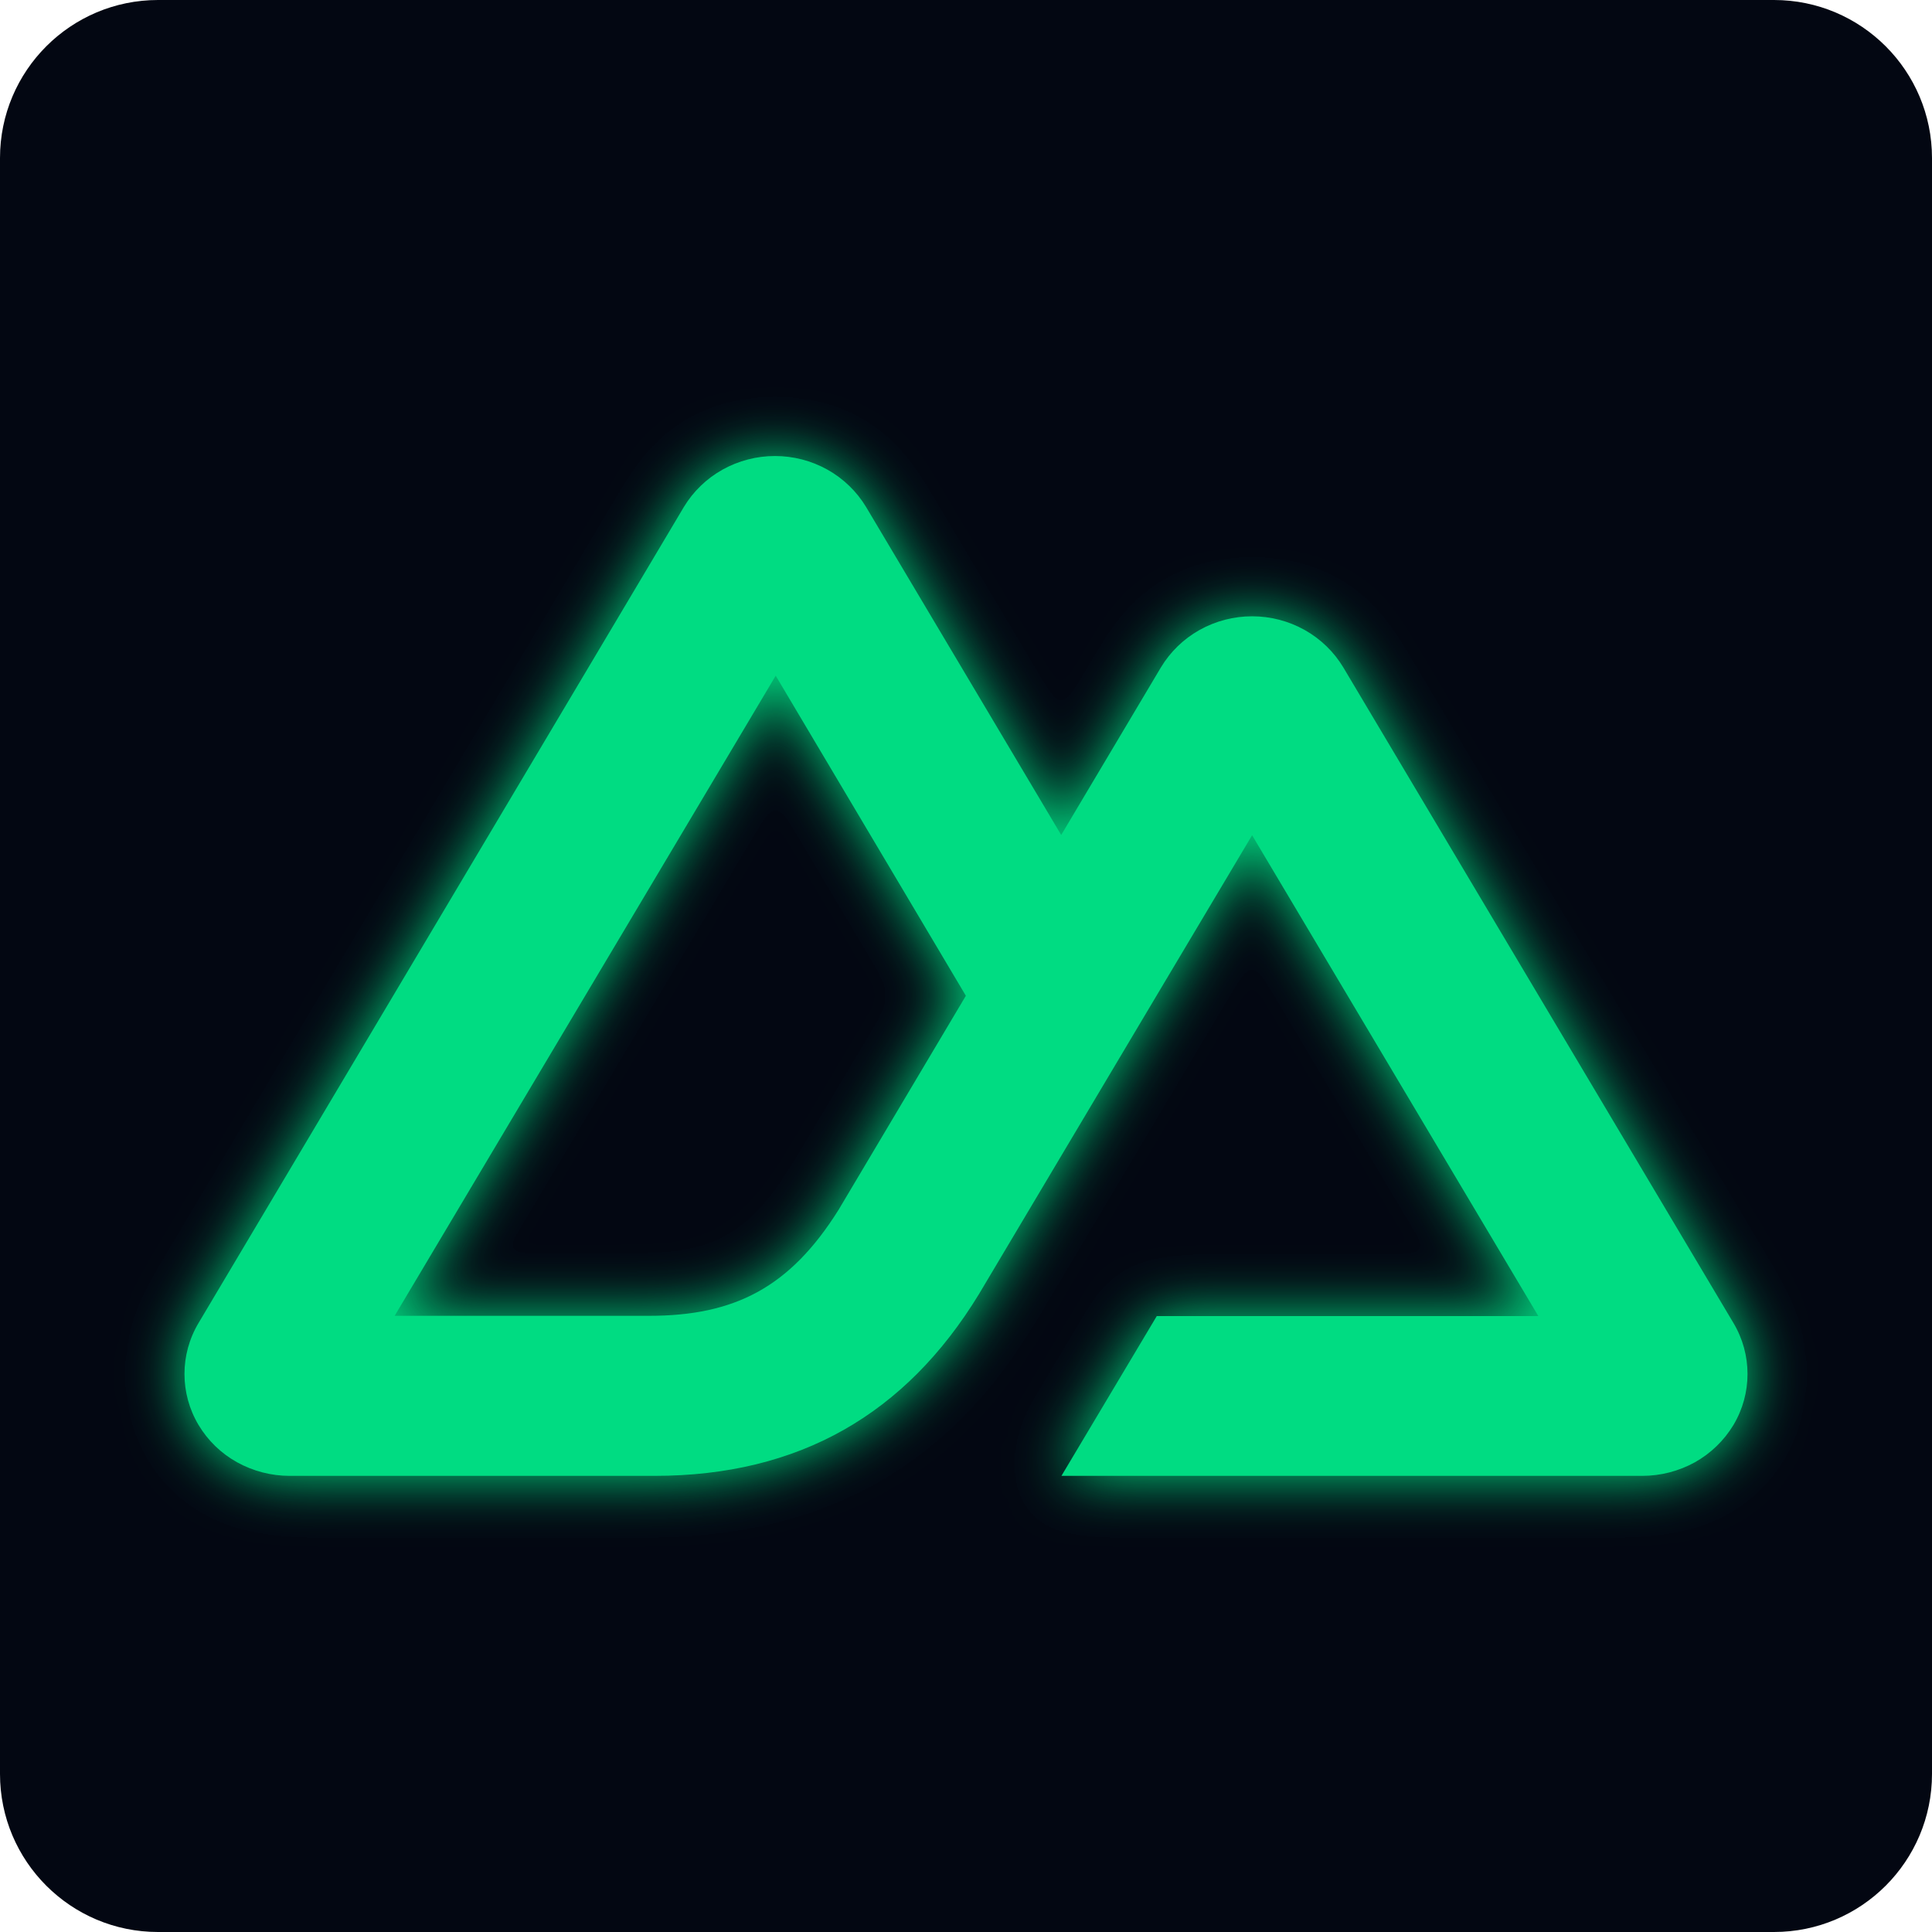
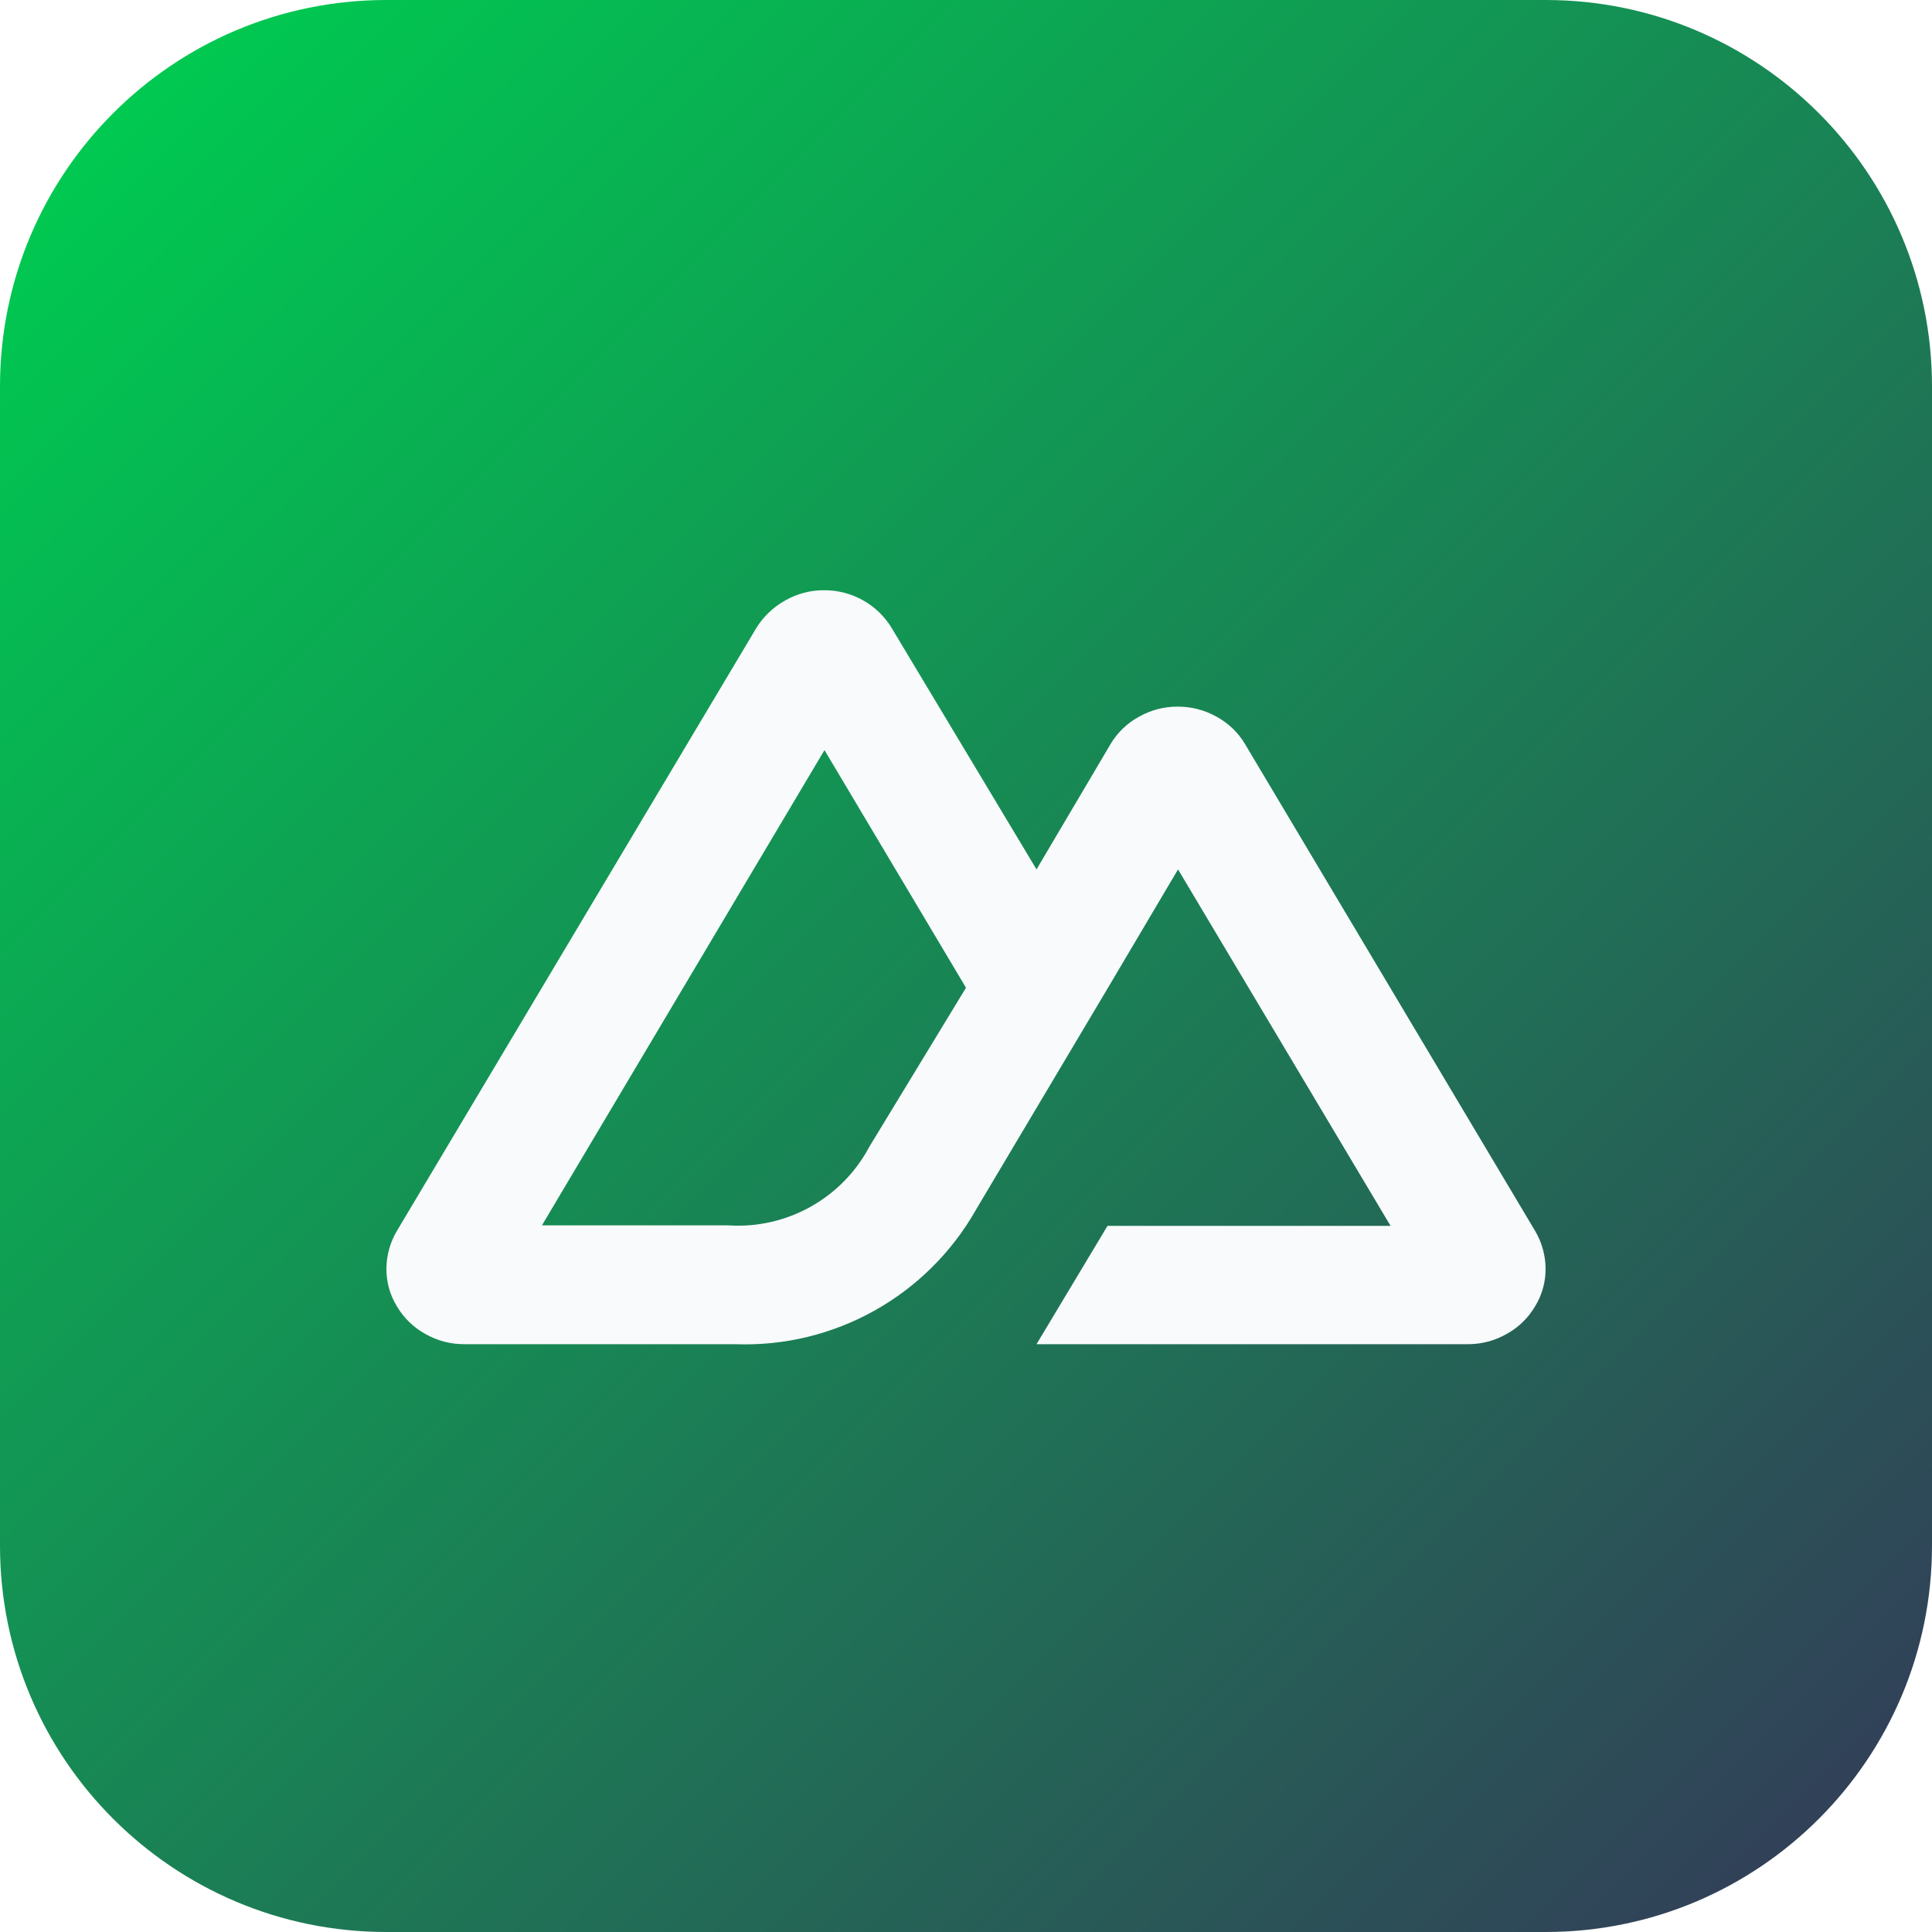
- <svg xmlns="http://www.w3.org/2000/svg" viewBox="0 0 782.3 782.3">
-   <rect width="782.3" height="782.3" fill="#030712" rx="64" ry="64" />
-   <path fill="#00dc82" d="M429.8 597.6H665a44.2 44.2 0 0 0 21.3-5.5 42.54 42.54 0 0 0 15.6-15.1 40.26 40.26 0 0 0 0-41.3l-158-265.5a42.54 42.54 0 0 0-15.6-15.1 43.65 43.65 0 0 0-42.6 0 42.54 42.54 0 0 0-15.6 15.1l-40.4 67.9-79-132.8a42.54 42.54 0 0 0-15.6-15.1 43.65 43.65 0 0 0-42.6 0 42.54 42.54 0 0 0-15.6 15.1L80.4 535.7a40.26 40.26 0 0 0 0 41.3A41.8 41.8 0 0 0 96 592.1a44 44 0 0 0 21.3 5.5H265c58.5 0 101.7-24.9 131.4-73.6l72-121 38.6-64.8 115.9 194.7H468.4Zm-162.9-64.8H159.8l154.3-259.2 77 129.6-51.5 86.6c-19.7 31.5-42.1 43-76.8 43" style="filter:drop-shadow(0 0 12px #00dc82)" />
+ <svg xmlns="http://www.w3.org/2000/svg" viewBox="0 0 40 40">
+   <defs>
+     <linearGradient id="a" x1="2.35" x2="37.65" y1="2.35" y2="37.65" gradientUnits="userSpaceOnUse">
+       <stop offset="0" stop-color="#00c951" />
+       <stop offset="1" stop-color="#314158" />
+     </linearGradient>
+   </defs>
+   <rect width="40" height="40" fill="url(#a)" rx="8" />
+   <path fill="#f8fafc" d="M21.46 27.83h8.93a1.6 1.6 0 0 0 .8-.21 1.54 1.54 0 0 0 .59-.57 1.47 1.47 0 0 0 .22-.79 1.56 1.56 0 0 0-.22-.78l-6-10.07a1.54 1.54 0 0 0-.59-.57 1.63 1.63 0 0 0-.81-.21 1.6 1.6 0 0 0-.8.21 1.54 1.54 0 0 0-.59.57L21.46 18l-3-5a1.6 1.6 0 0 0-.59-.57 1.63 1.63 0 0 0-.81-.21 1.6 1.6 0 0 0-.8.21 1.64 1.64 0 0 0-.6.57L8.22 25.48a1.56 1.56 0 0 0-.22.78 1.47 1.47 0 0 0 .22.79 1.54 1.54 0 0 0 .59.57 1.6 1.6 0 0 0 .8.21h5.6a5.5 5.5 0 0 0 5-2.79l2.73-4.59L24.39 18l4.4 7.38h-5.86Zm-6.34-2.46h-3.9l5.85-9.84L20 20.45l-2 3.29a3.08 3.08 0 0 1-2.92 1.63" />
</svg>
